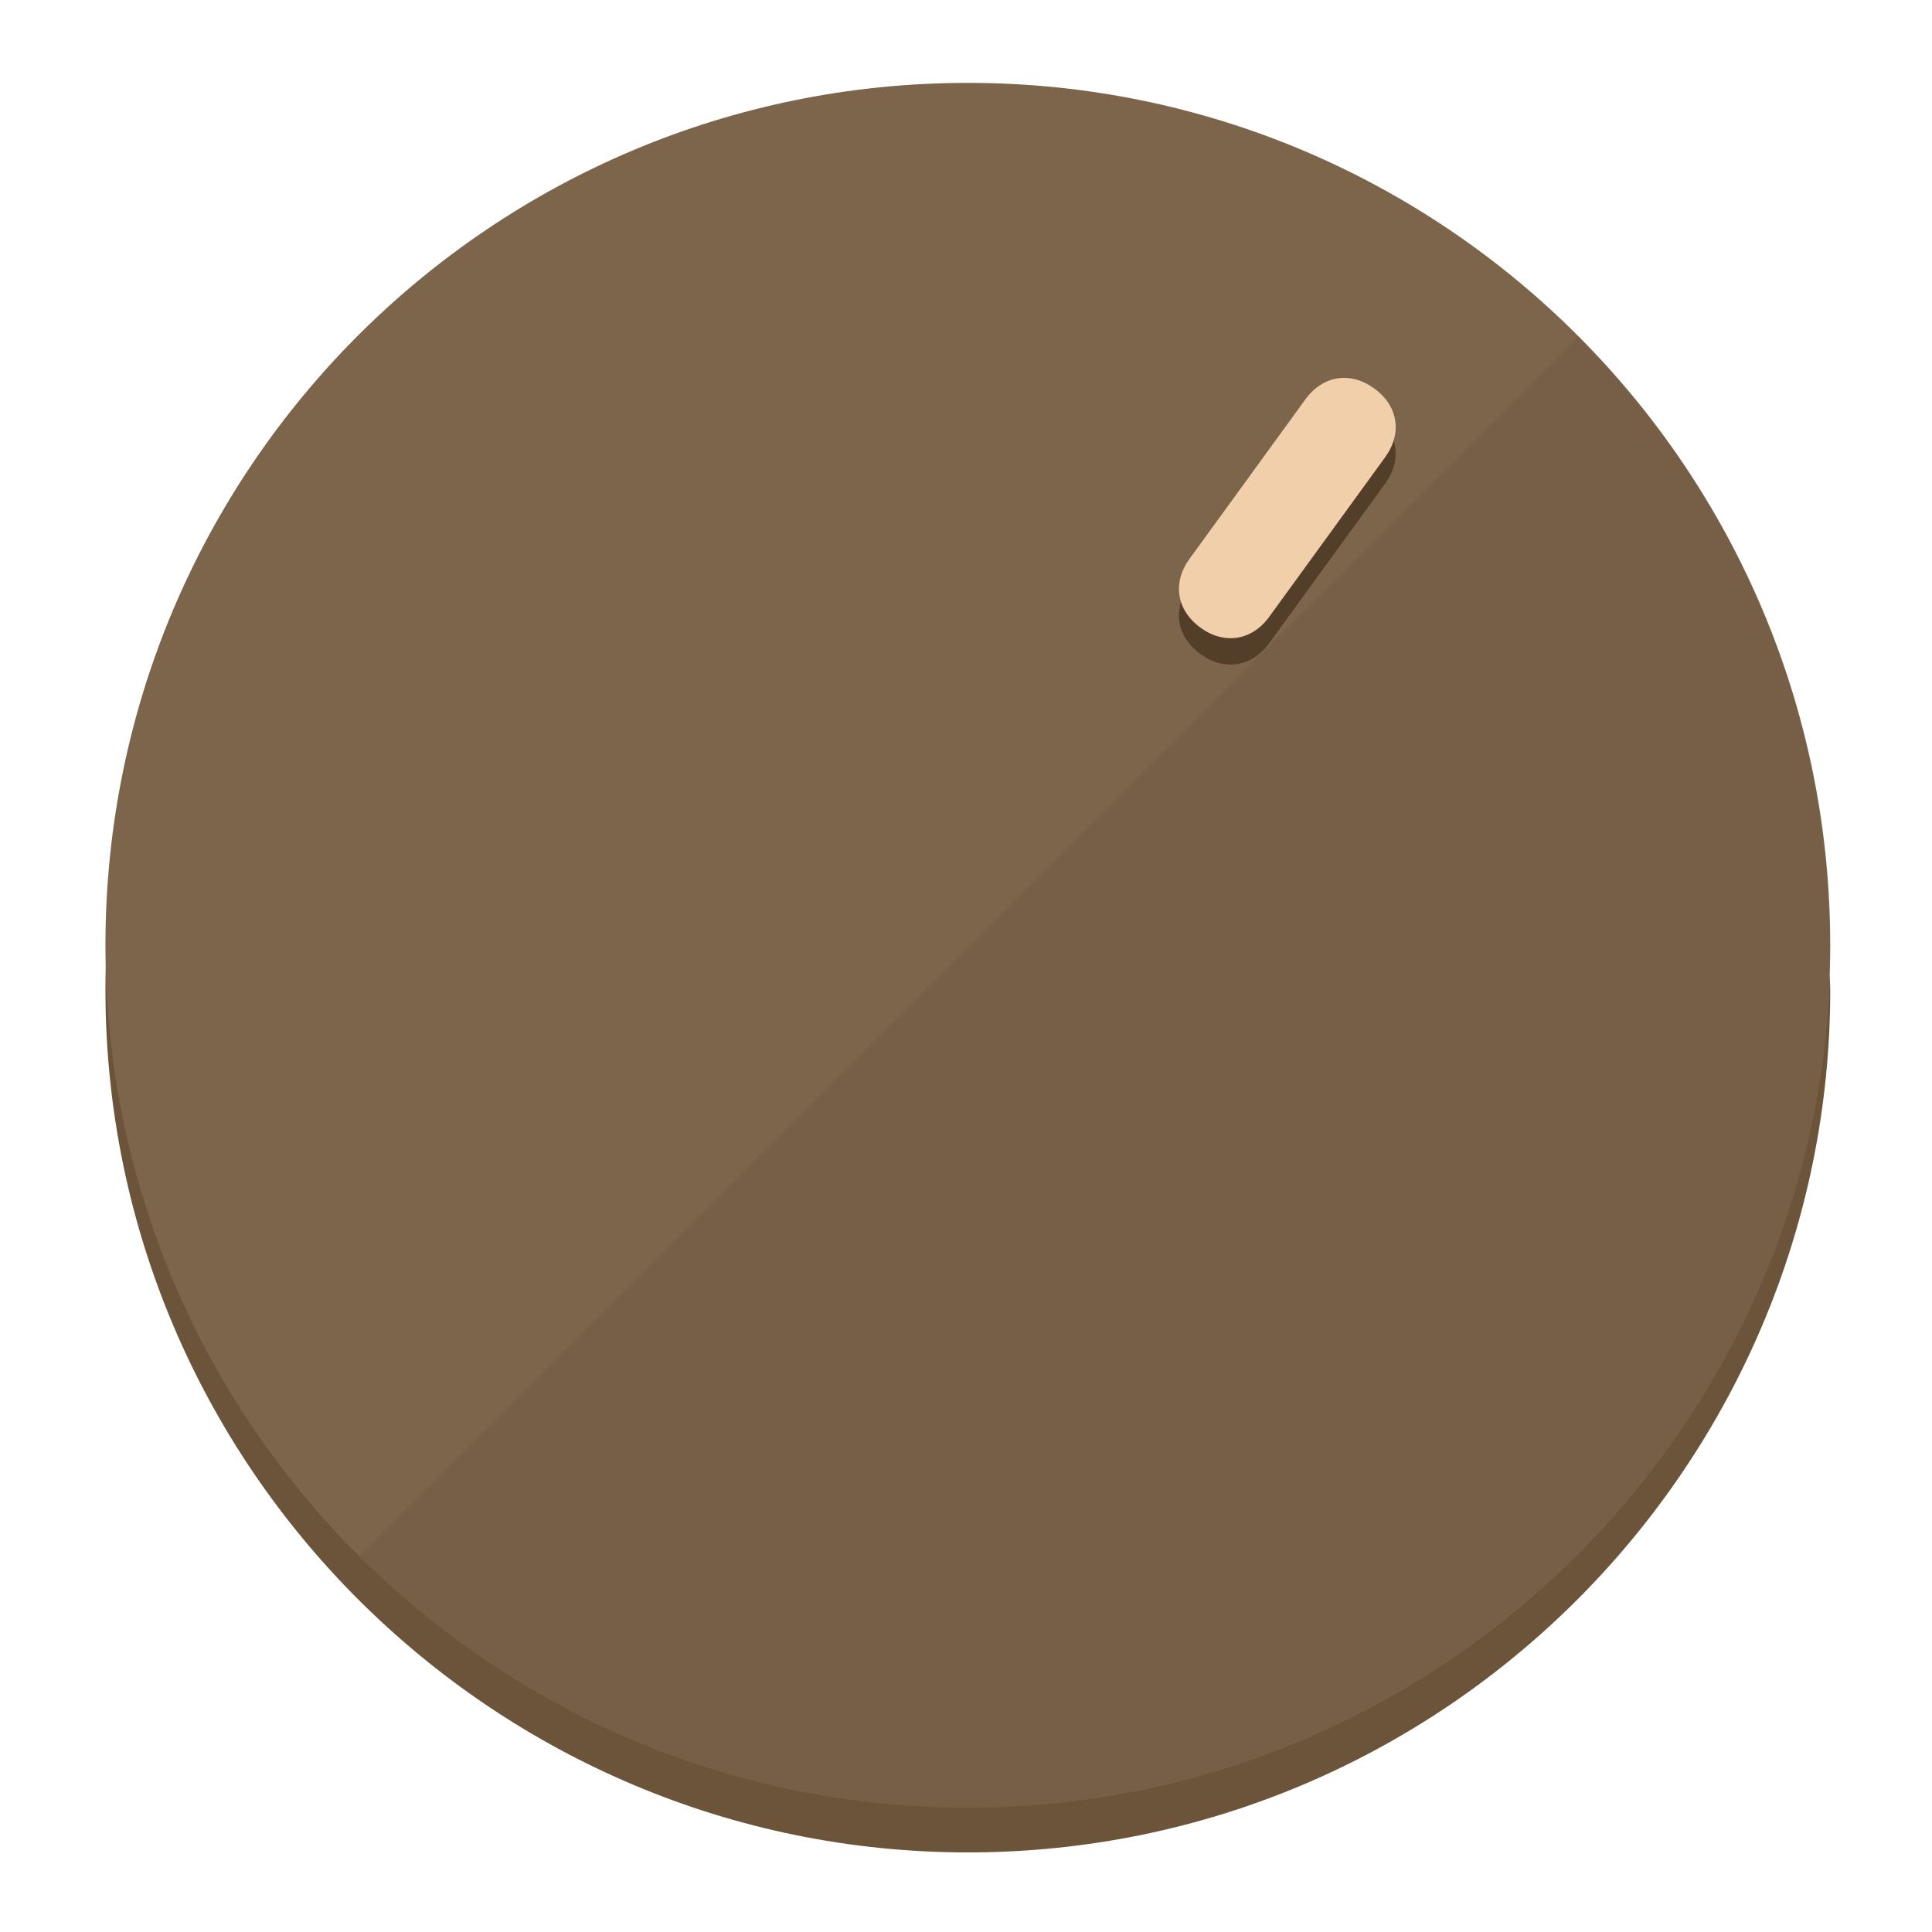
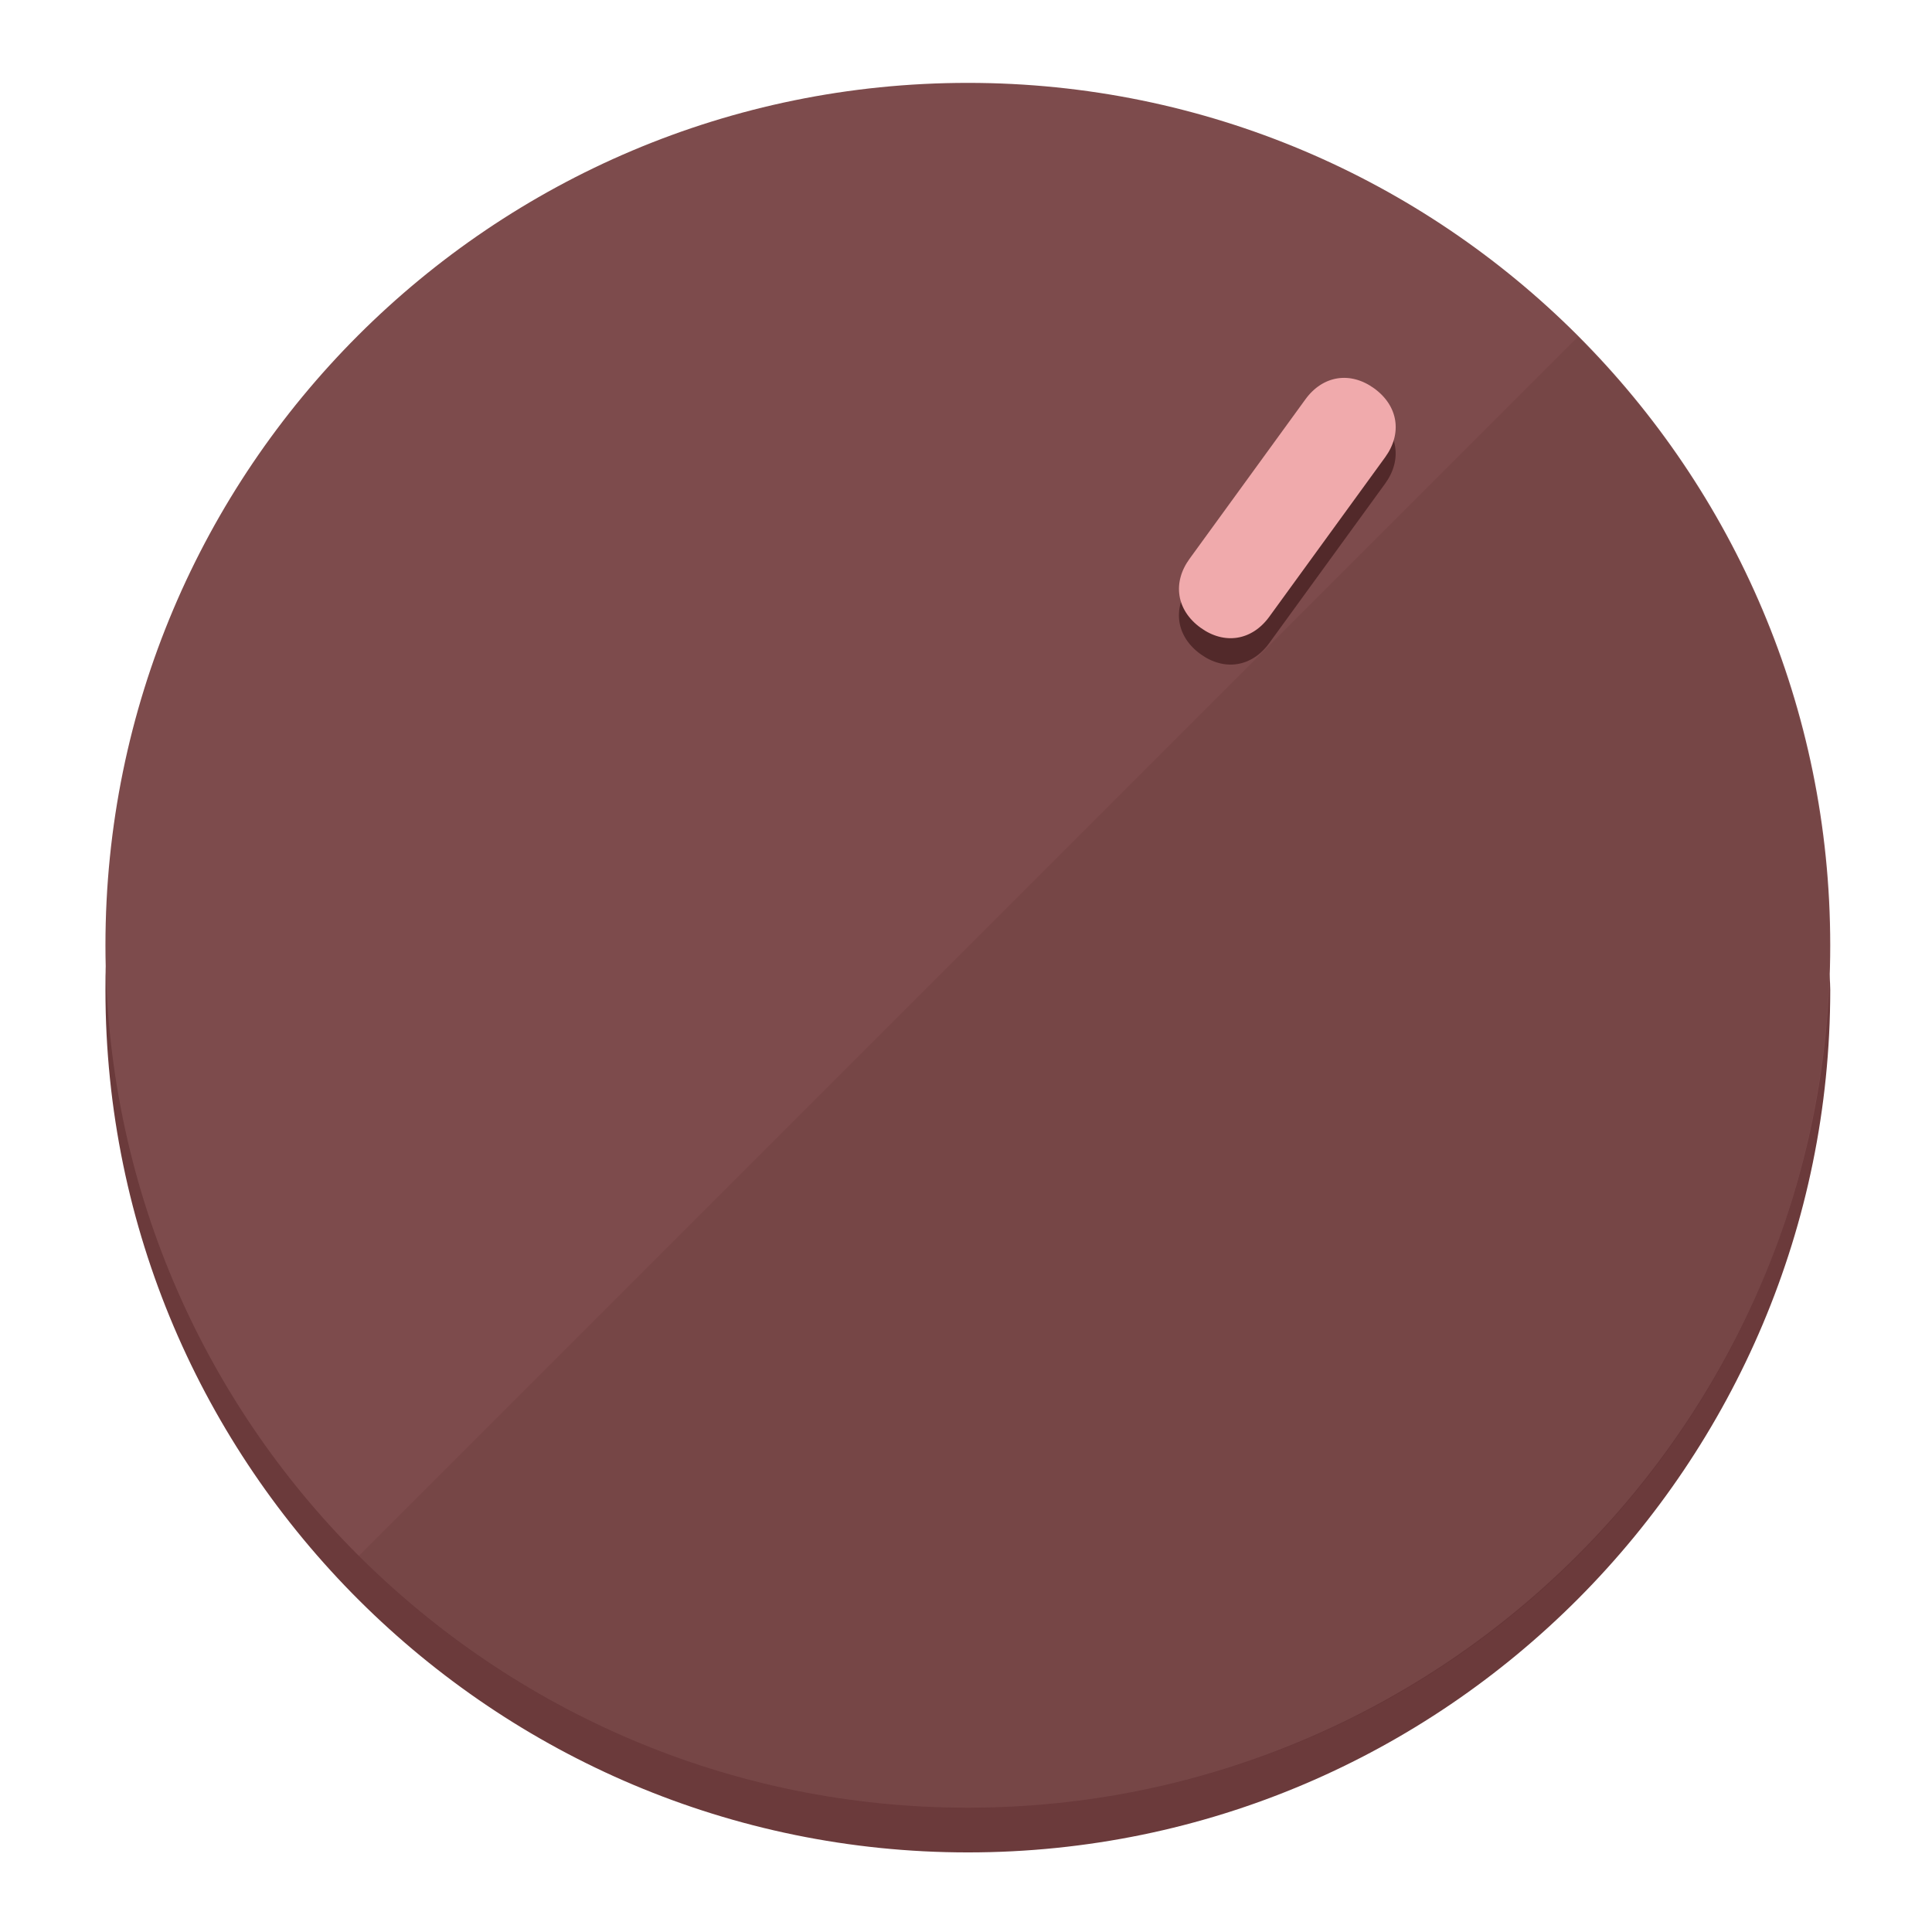
<svg xmlns="http://www.w3.org/2000/svg" height="120px" width="120px" version="1.1" id="Layer_1" viewBox="0 0 496.8 496.8" xml:space="preserve">
  <defs id="defs23" />
  <g id="g3158">
-     <path style="display:inline;fill:#6B543A;fill-opacity:1;stroke-width:1.584" d="m 248.875,445.92 c 116.582,0 212.89,-91.238 220.493,-205.286 0,5.069 1.267,8.87 1.267,13.939 0,121.651 -98.842,221.76 -221.76,221.76 -121.651,0 -221.76,-98.842 -221.76,-221.76 0,-5.069 0,-8.87 1.267,-13.939 7.603,114.048 103.91,205.286 220.493,205.286 z" id="path8" />
-     <circle style="display:inline;fill:#7D654B;fill-opacity:1;stroke-width:1.584" cx="248.875" cy="243.071" r="221.76" id="circle12" />
-     <path style="display:inline;fill:#523E29;fill-opacity:0.154;stroke-width:1.587" d="m 405.744,86.606 c 86.308,86.308 86.308,227.193 0,313.5 -86.308,86.308 -227.193,86.308 -313.5,0" id="path14" />
+     <path style="display:inline;fill:#6B3A3B;fill-opacity:1;stroke-width:1.584" d="m 248.875,445.92 c 116.582,0 212.89,-91.238 220.493,-205.286 0,5.069 1.267,8.87 1.267,13.939 0,121.651 -98.842,221.76 -221.76,221.76 -121.651,0 -221.76,-98.842 -221.76,-221.76 0,-5.069 0,-8.87 1.267,-13.939 7.603,114.048 103.91,205.286 220.493,205.286 z" id="path8" />
+     <circle style="display:inline;fill:#7D4B4C;fill-opacity:1;stroke-width:1.584" cx="248.875" cy="243.071" r="221.76" id="circle12" />
+     <path style="display:inline;fill:#52292A;fill-opacity:0.154;stroke-width:1.587" d="m 405.744,86.606 c 86.308,86.308 86.308,227.193 0,313.5 -86.308,86.308 -227.193,86.308 -313.5,0" id="path14" />
  </g>
  <g id="g3198">
    <circle style="display:none;fill:#000000;fill-opacity:0;stroke-width:1.584" cx="344.188" cy="51.017" r="221.76" id="circle12-3" transform="rotate(36)" />
-     <path style="display:inline;fill:#523E29;fill-opacity:1;stroke-width:1.584" d="m 326.375,165.375 c -4.469,6.151 -11.549,7.272 -17.7,2.803 v 0 c -6.151,-4.469 -7.273,-11.549 -2.803,-17.7 l 29.794,-41.007 c 4.469,-6.151 11.549,-7.272 17.7,-2.803 v 0 c 6.151,4.469 7.272,11.549 2.803,17.7 z" id="path3789" />
-     <path style="display:inline;fill:#F0CFAA;stroke-width:1.584" d="m 326.385,158.59 c -4.469,6.151 -11.549,7.272 -17.7,2.803 v 0 c -6.151,-4.469 -7.272,-11.549 -2.803,-17.7 l 29.794,-41.007 c 4.469,-6.151 11.549,-7.273 17.7,-2.803 v 0 c 6.151,4.469 7.272,11.549 2.803,17.7 z" id="path915" />
+     <path style="display:inline;fill:#52292A;fill-opacity:1;stroke-width:1.584" d="m 326.375,165.375 c -4.469,6.151 -11.549,7.272 -17.7,2.803 v 0 c -6.151,-4.469 -7.273,-11.549 -2.803,-17.7 l 29.794,-41.007 c 4.469,-6.151 11.549,-7.272 17.7,-2.803 v 0 c 6.151,4.469 7.272,11.549 2.803,17.7 z" id="path3789" />
+     <path style="display:inline;fill:#F0AAAC;stroke-width:1.584" d="m 326.385,158.59 c -4.469,6.151 -11.549,7.272 -17.7,2.803 v 0 c -6.151,-4.469 -7.272,-11.549 -2.803,-17.7 l 29.794,-41.007 c 4.469,-6.151 11.549,-7.273 17.7,-2.803 v 0 c 6.151,4.469 7.272,11.549 2.803,17.7 z" id="path915" />
  </g>
</svg>
